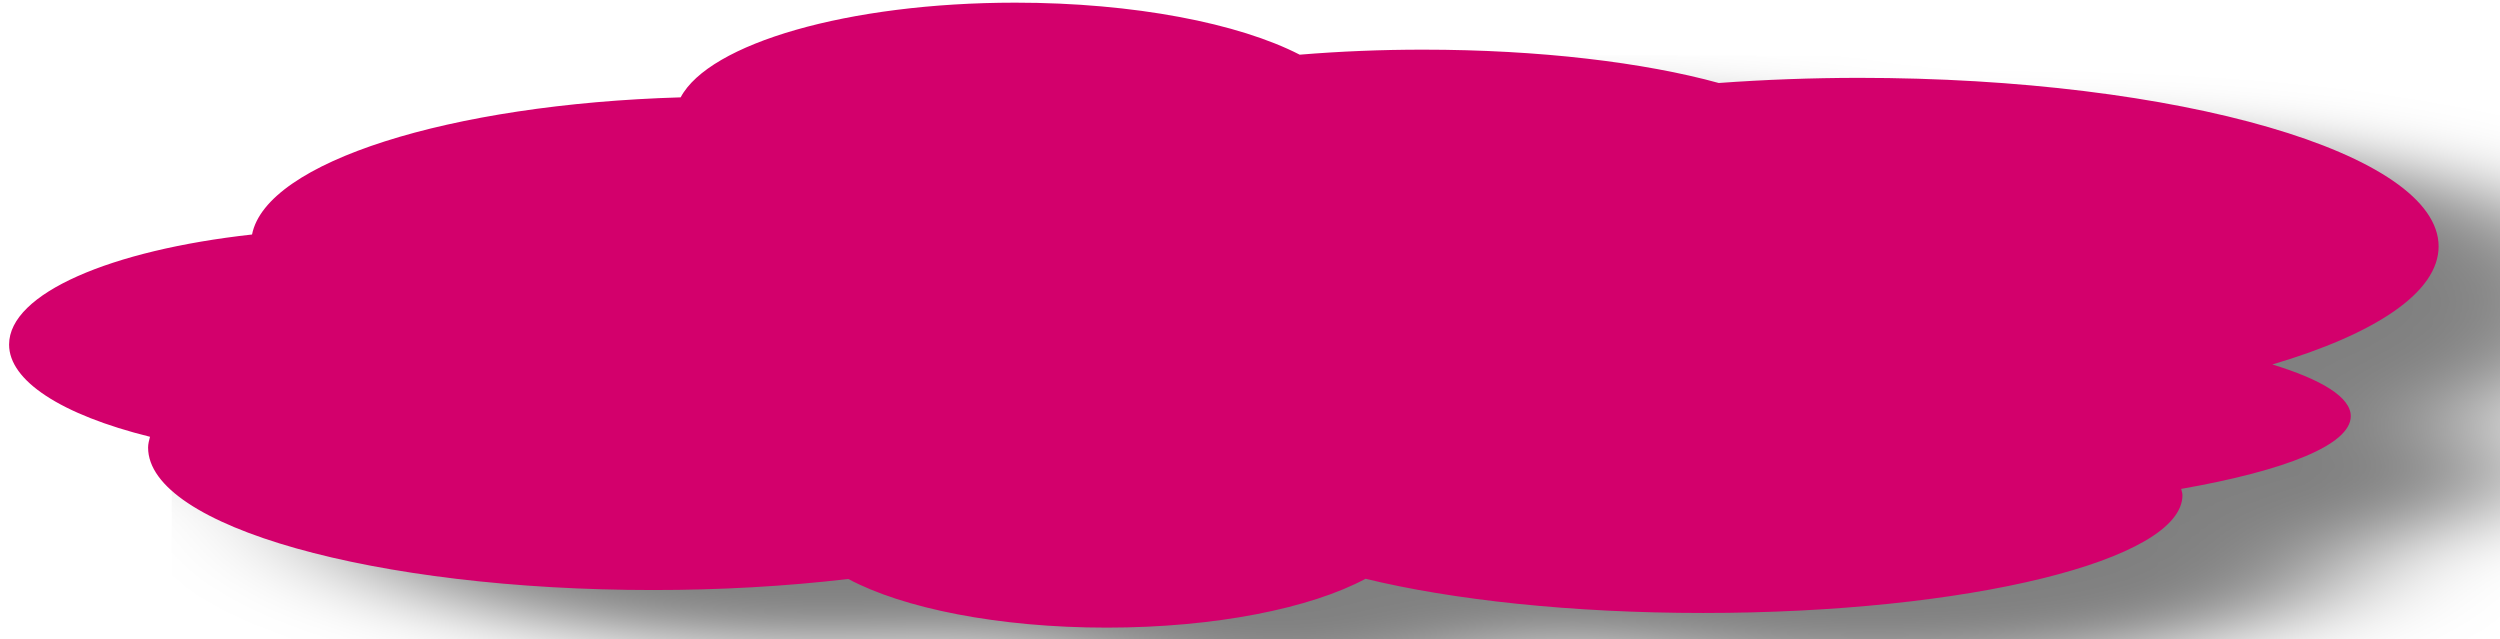
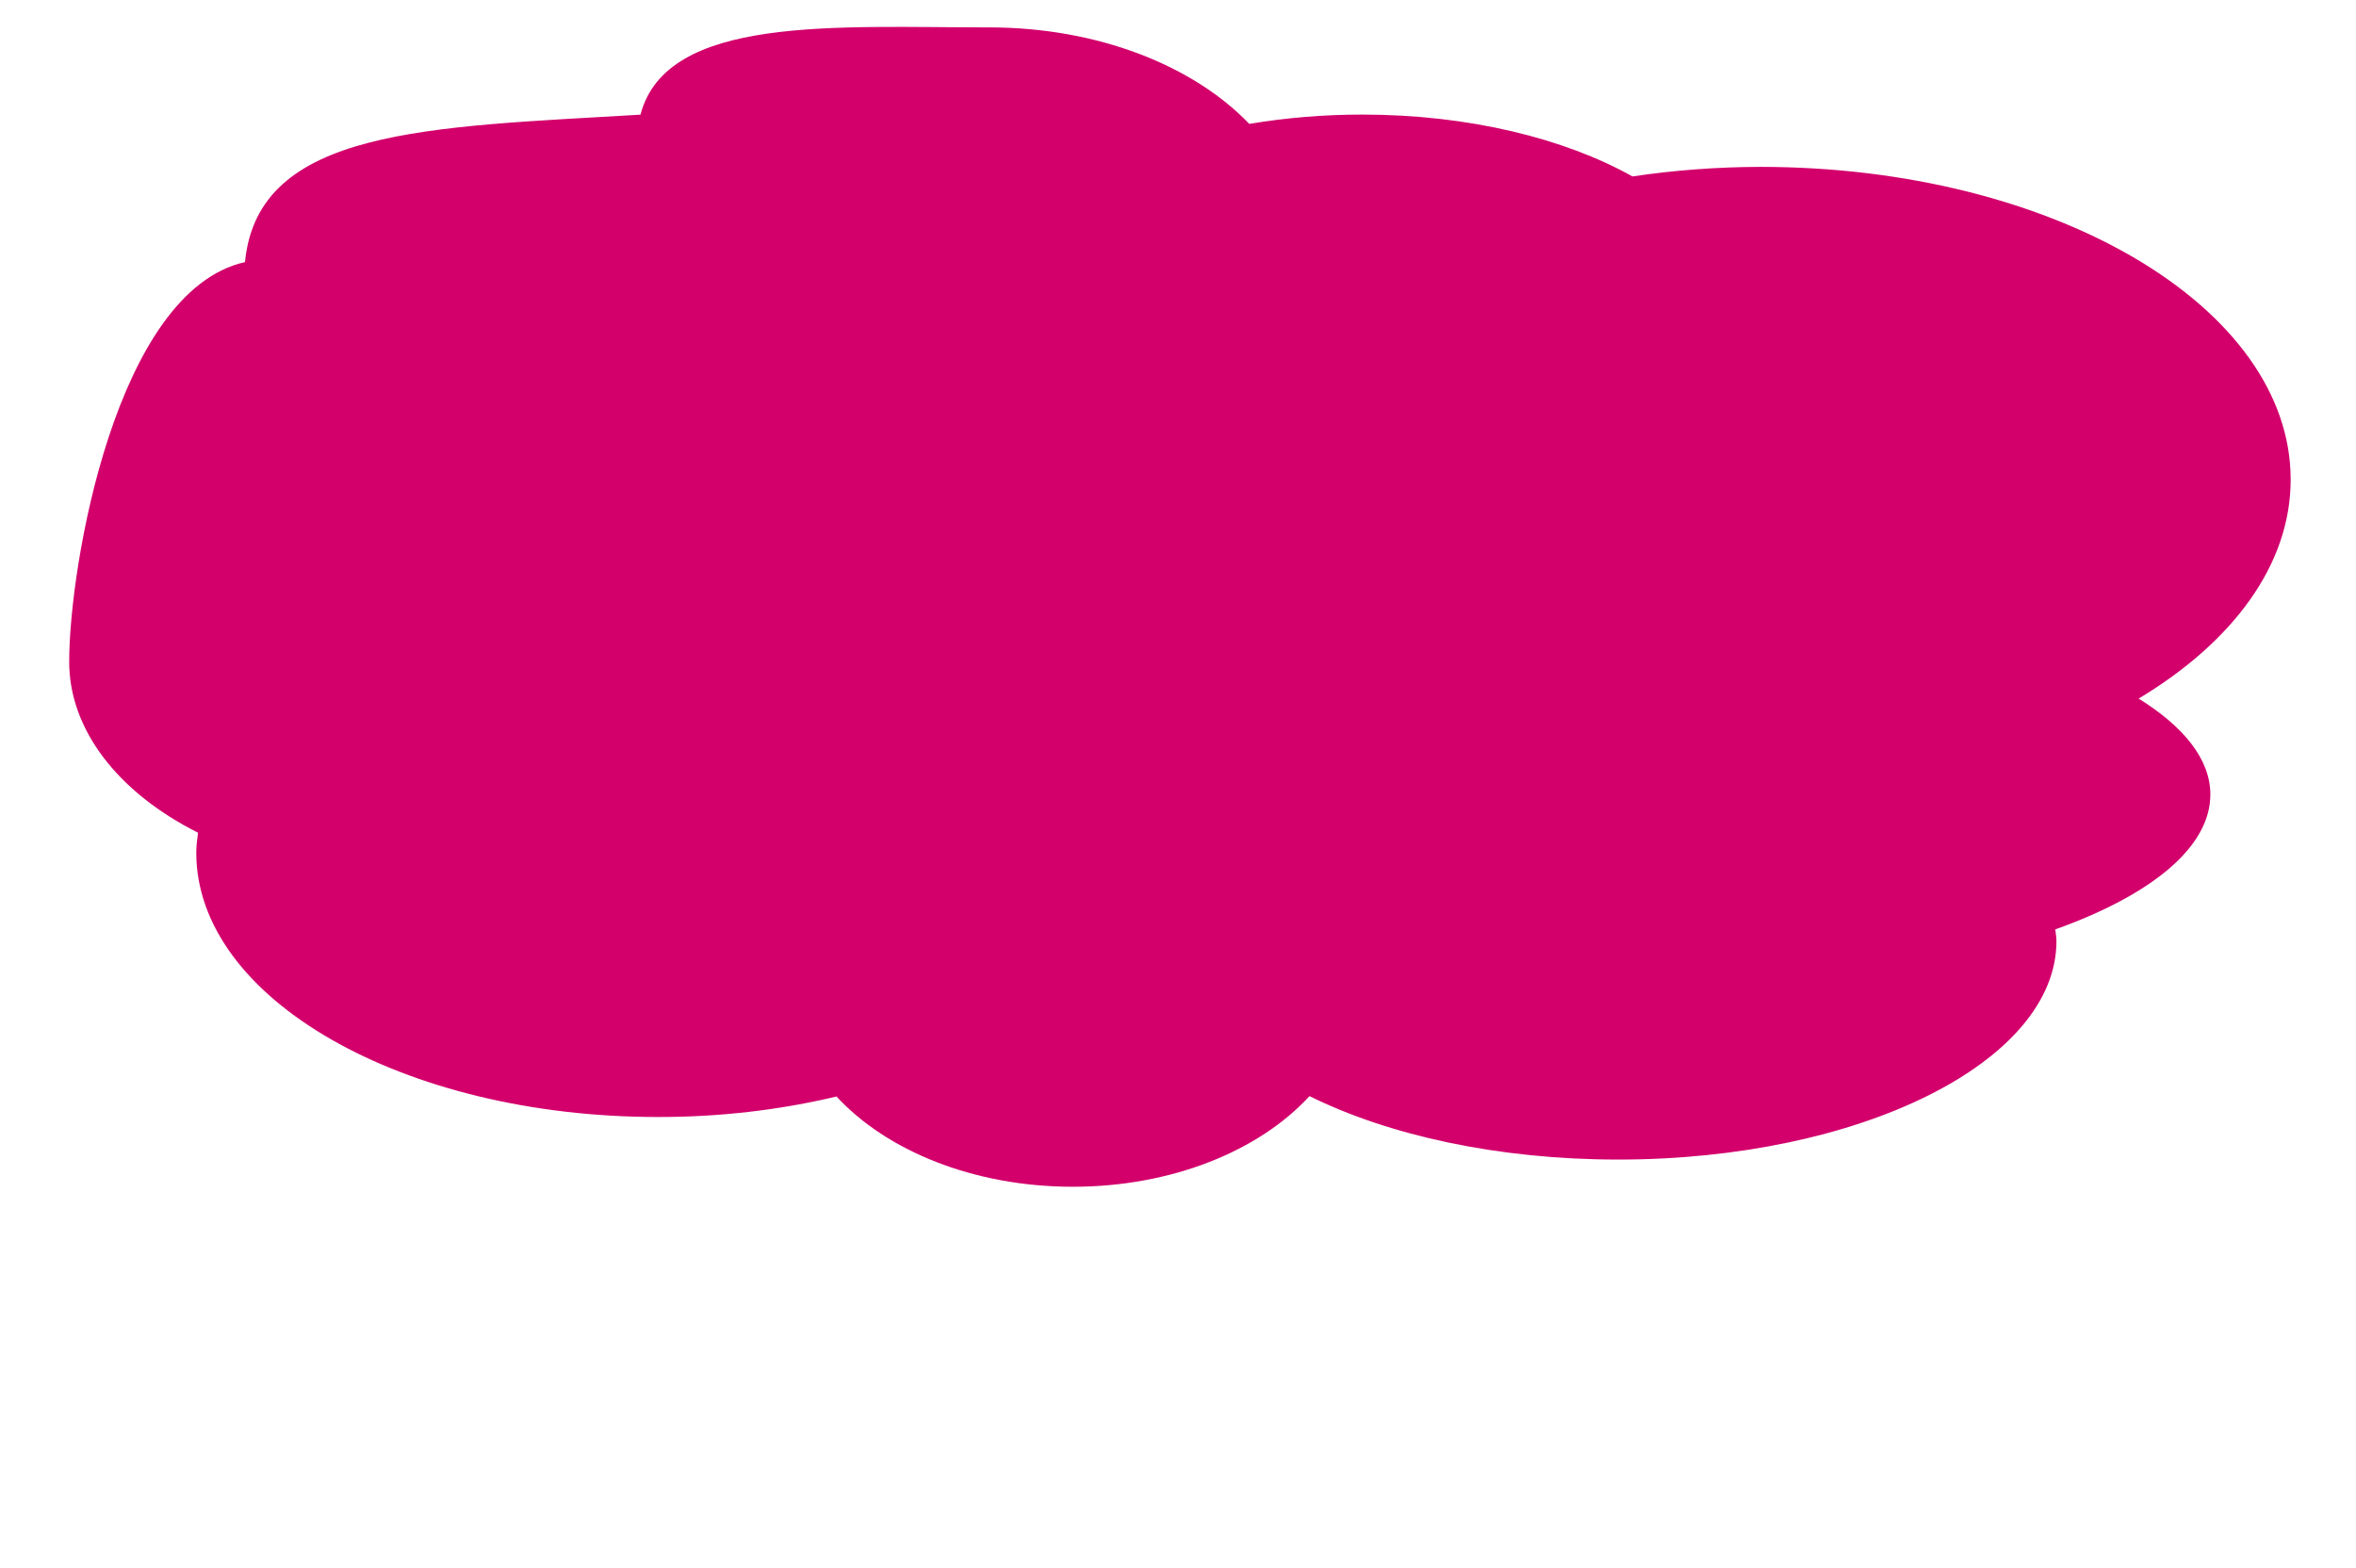
- <svg xmlns="http://www.w3.org/2000/svg" height="89.771" width="351.286" version="1.1" id="圖層_1" x="0" y="0" viewBox="0 20 154.073 39.373" xml:space="preserve">
+ <svg xmlns="http://www.w3.org/2000/svg" height="154.997" width="232.897" version="1.1" id="圖層_1" x="0" y="0" viewBox="0 20 102.148 67.981" xml:space="preserve">
  <defs id="defs86">
    <filter style="color-interpolation-filters:sRGB" id="filter5602">
      <feFlood flood-opacity="0.498" flood-color="rgb(0,0,0)" result="flood" id="feFlood5592" />
      <feComposite in="flood" in2="SourceGraphic" operator="in" result="composite1" id="feComposite5594" />
      <feGaussianBlur in="composite1" stdDeviation="3" result="blur" id="feGaussianBlur5596" />
      <feOffset dx="6" dy="6" result="offset" id="feOffset5598" />
      <feComposite in="SourceGraphic" in2="offset" operator="over" result="composite2" id="feComposite5600" />
    </filter>
-     <filter style="color-interpolation-filters:sRGB" id="filter6199">
-       <feFlood flood-opacity="0.498" flood-color="rgb(0,0,0)" result="flood" id="feFlood6189" />
-       <feComposite in="flood" in2="SourceGraphic" operator="in" result="composite1" id="feComposite6191" />
-       <feGaussianBlur in="composite1" stdDeviation="3" result="blur" id="feGaussianBlur6193" />
-       <feOffset dx="6" dy="6" result="offset" id="feOffset6195" />
-       <feComposite in="SourceGraphic" in2="offset" operator="over" result="composite2" id="feComposite6197" />
-     </filter>
  </defs>
-   <path transform="matrix(1.761499,0,0,0.5655643,-12.65075,11.14382)" d="m 89.428,61.009 c 0,3.115 -2.282,5.923 -5.934,7.925 0.016,0.228 0.045,0.454 0.045,0.685 0,7.088 -7.508,12.835 -16.77,12.835 -4.608,0 -8.78,-1.424 -11.811,-3.727 -1.911,3.198 -5.248,5.324 -9.055,5.324 -3.799,0 -7.13,-2.116 -9.043,-5.302 a 19.733,19.733 0 0 1 -6.831,1.205 c -9.756,0 -17.666,-6.951 -17.666,-15.525 0,-0.396 0.034,-0.785 0.067,-1.174 A 12.685,12.685 0 0 1 7.5,53.2 c 0,-5.568 3.559,-10.286 8.5,-11.987 0.496,-7.87 6.889,-14.205 14.996,-14.946 0.999,-5.864 5.854,-10.318 11.707,-10.318 4.164,0 7.823,2.256 9.951,5.668 a 17.25,17.25 0 0 1 4.323,-0.547 c 4.073,0 7.738,1.4 10.339,3.633 a 22.266,22.266 0 0 1 4.895,-0.561 c 11.206,0 20.29,8.224 20.29,18.37 0,5.012 -2.223,9.55 -5.817,12.864 1.73,1.649 2.744,3.571 2.744,5.633 z" style="opacity:1;fill:#d3006c;fill-opacity:1;filter:url(#filter6199)" id="path5633" />
+   <path transform="matrix(1.133115,0,0,0.738162,-5.498649,9.415091)" d="m 89.428,61.009 c 0,3.115 -2.282,5.923 -5.934,7.925 0.016,0.228 0.045,0.454 0.045,0.685 0,7.088 -7.508,12.835 -16.77,12.835 -4.608,0 -8.78,-1.424 -11.811,-3.727 -1.911,3.198 -5.248,5.324 -9.055,5.324 -3.799,0 -7.13,-2.116 -9.043,-5.302 -2.188,0.802 -4.501,1.21 -6.831,1.205 -9.756,0 -17.666,-6.951 -17.666,-15.525 0,-0.396 0.034,-0.785 0.067,-1.174 C 9.316,60.849 7.495,57.135 7.5,53.2 c 0,-5.568 1.786,-21.764 6.727,-23.465 0.496,-7.87 7.025,-7.919 15.132,-8.66 0.999,-5.864 7.491,-5.126 13.344,-5.126 4.164,0 7.823,2.256 9.951,5.668 1.412,-0.364 2.865,-0.548 4.323,-0.547 4.073,0 7.738,1.4 10.339,3.633 1.606,-0.368 3.248,-0.556 4.895,-0.561 11.206,0 20.29,8.224 20.29,18.37 0,5.012 -2.223,9.55 -5.817,12.864 1.73,1.649 2.744,3.571 2.744,5.633 z" style="opacity:1;fill:#d3006c;fill-opacity:1;" id="path5633" />
</svg>
